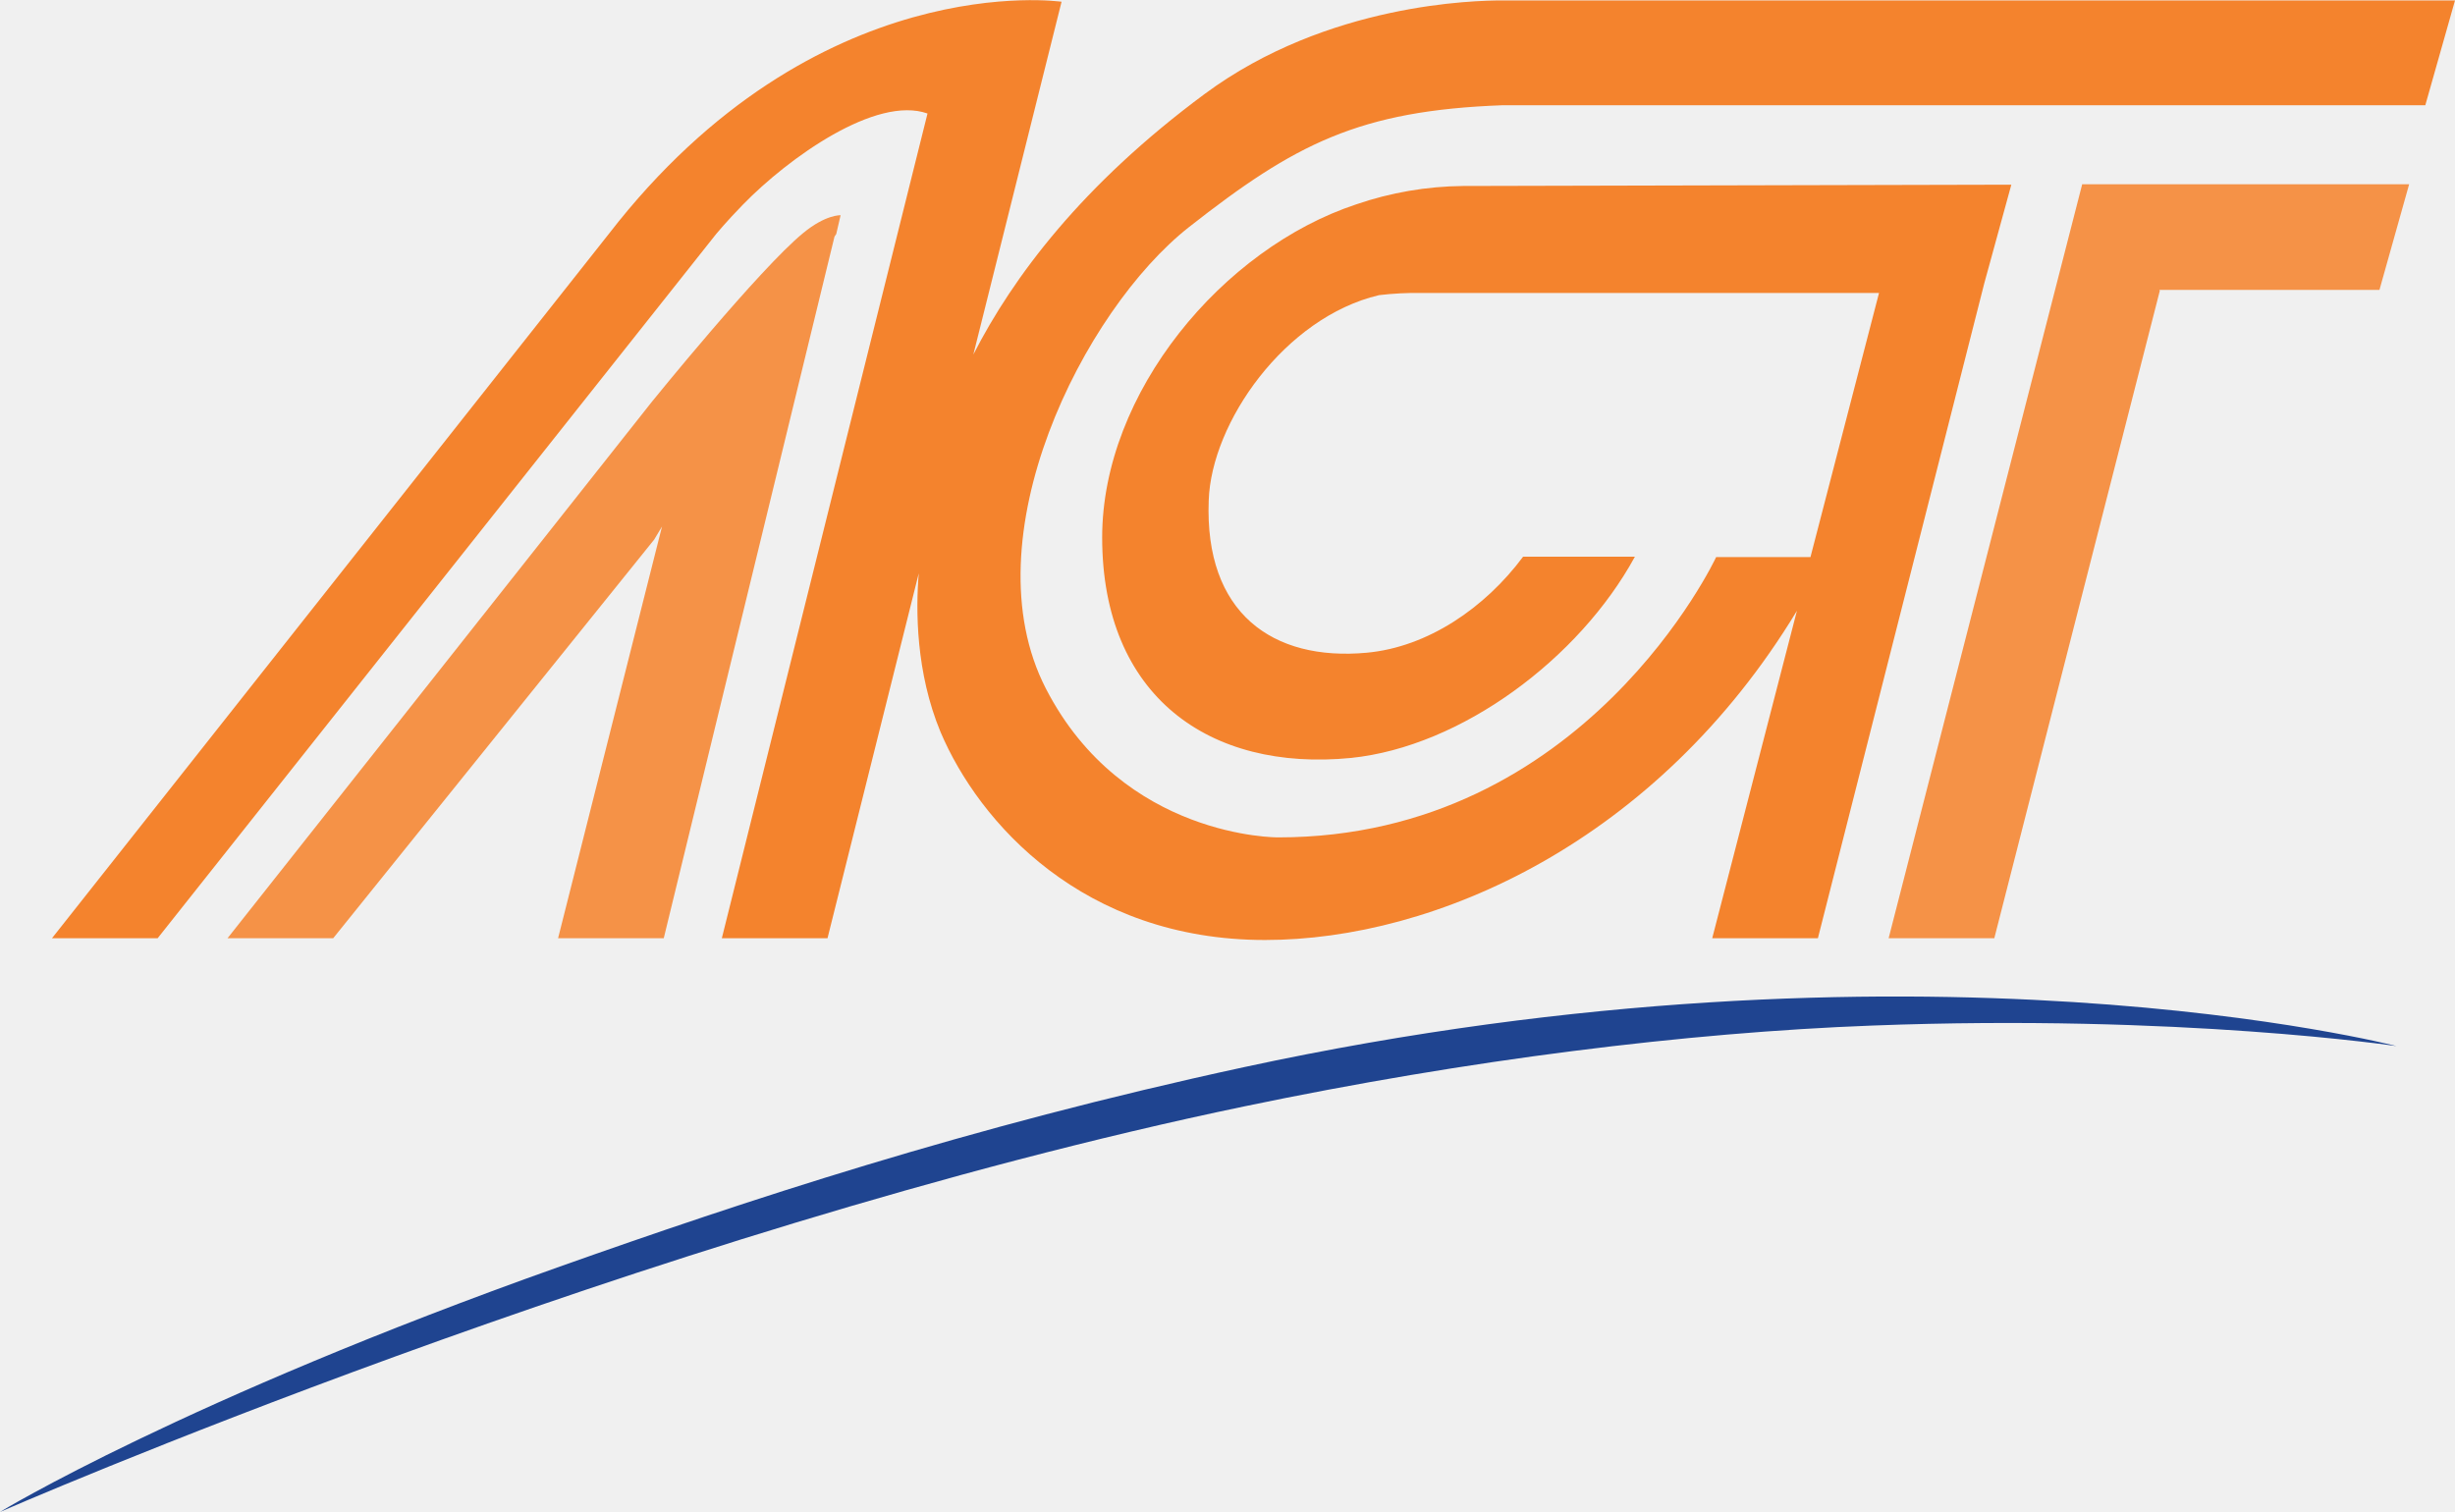
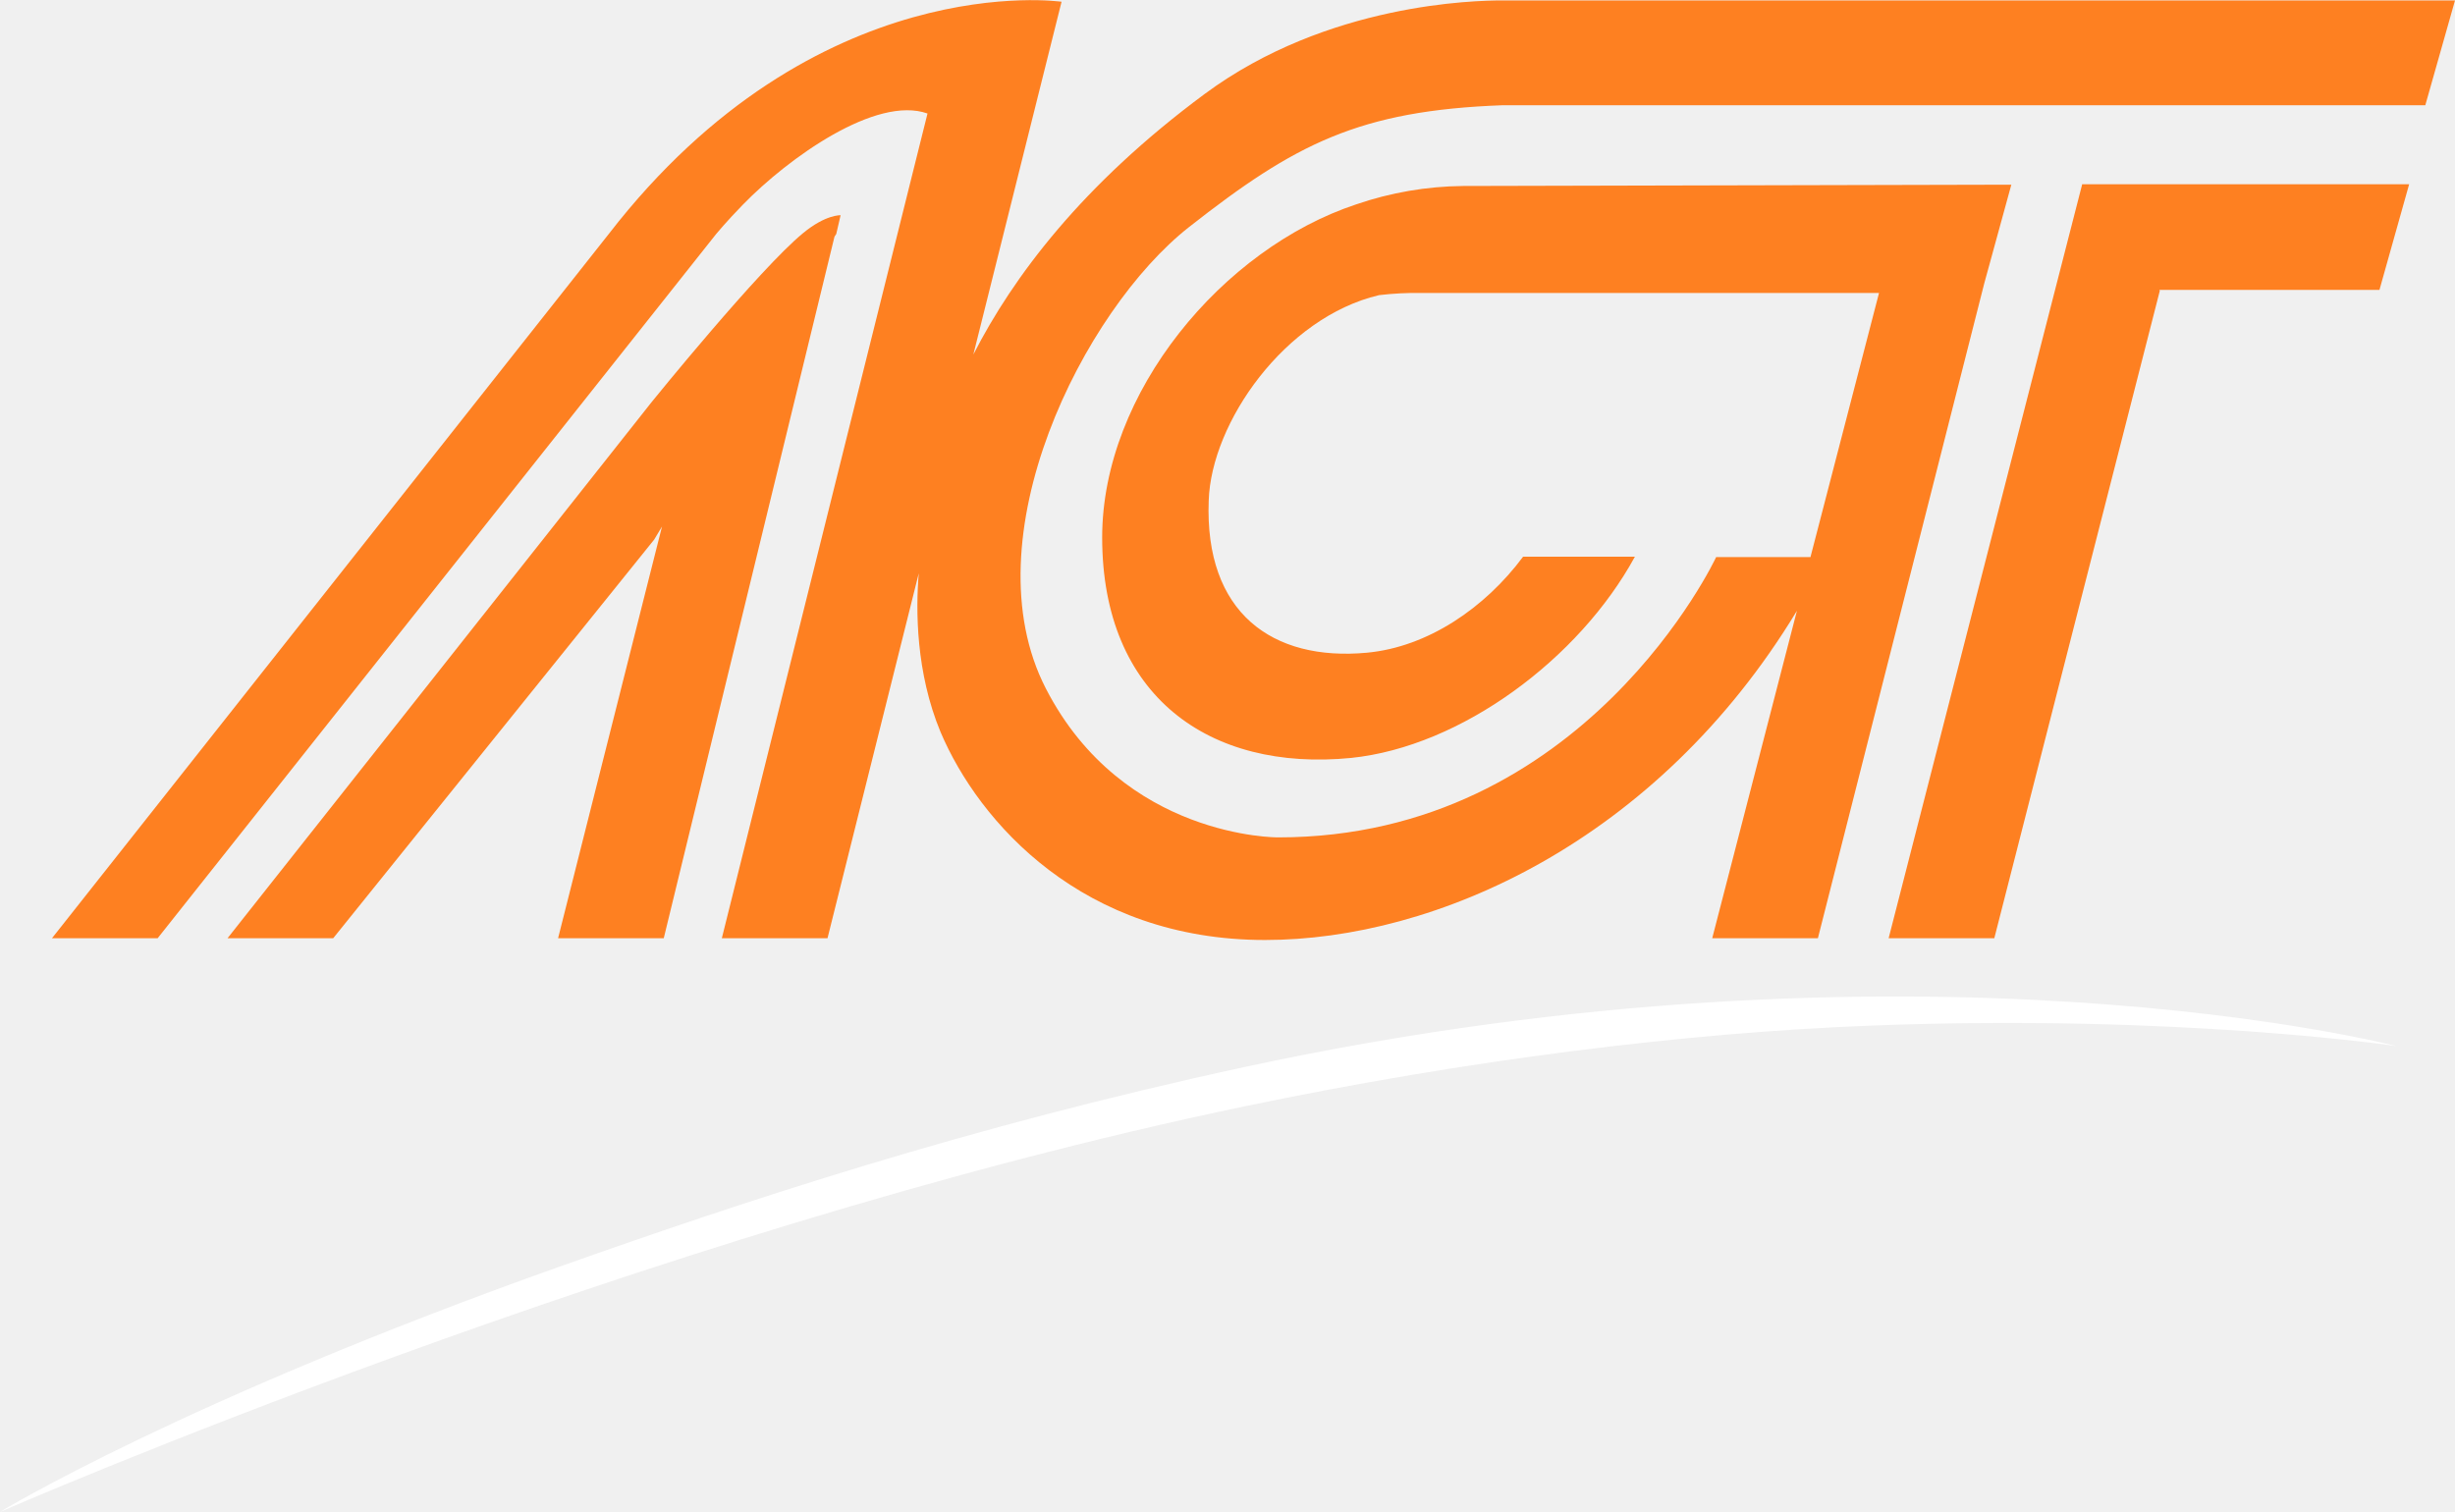
- <svg xmlns="http://www.w3.org/2000/svg" width="562.2" height="346.3" viewBox="0 0 562.2 346.3">
-   <g id="b856c3ff-ccc1-4859-8e9e-01dafa67689b" data-name="Layer 2">
-     <g id="b1cd1397-91fa-40c4-9146-7e1ce77cc2c4" data-name="Layer 3">
-       <path d="M191.5,53.6l1-4.3s-3.4-.2-8.6,4.1c-10,8.2-34.6,38.6-34.6,38.6L52.1,214.9H76.3l73.5-91.3,1.8-3-23.8,94.3H152L191.1,54.2Z" fill="#f59247" />
-       <polygon points="476.8 42.3 476.8 42.3 432.5 214.9 456.7 214.9 494.6 66.6 494.5 66.4 544.9 66.4 551.7 42.2 476.8 42.2 476.8 42.3" fill="#f59247" />
-       <path d="M344,.1c-6,0-40,.6-68.1,21.4s-43.9,41.9-53,59.7L243.1.4S186.9-7.8,139.4,53.6L11.9,214.9H36.1L164,53.6s2.3-2.8,6.1-6.7c10.4-10.7,30.5-25.1,42.3-20.9L165.3,214.9h24.2l20.9-83.6c-.7,8.3-.7,22.7,5,36.4,8.8,20.7,32.6,47.6,74.3,47.6,38.9,0,89.7-22.4,121.8-75.4l-19.4,75h24.2l38.1-150,6.2-22.6L335,42.6a77.7,77.7,0,0,0-24.4,4.2c-30.6,10.1-58.2,43.1-58.2,76.3,0,36.3,24.5,53.7,57,50.5,25.3-2.6,52.3-22.8,65-46.1H348.8c-8.7,11.7-21.8,20.7-35.8,22-21.6,2-37.2-9.1-36.2-34.9.6-17.8,17.4-41.9,39-47h0a73.7,73.7,0,0,1,9.9-.5H430.3l-15.7,60.5H393s-29.9,64.2-100.3,64.2c0,0-35.5.3-53.2-34.1S248.1,71,272.3,52s38.9-26.7,71.9-27.9H555.4l6.8-24Z" fill="#f4832d" />
-       <path d="M548.8,239.6s-49.6-7.4-120.1-4.7c-42.4,1.6-92.4,7.8-143.7,18.5C146.7,282.2,0,346.3,0,346.3s42-25.6,128.2-56.2c41.8-14.8,93.3-32,156.8-45.7C439.1,211.1,548.8,239.6,548.8,239.6Z" fill="#1f4490" />
-     </g>
-   </g>
+ <svg xmlns="http://www.w3.org/2000/svg" width="562.2" height="346.3" viewBox="0 0 562.2 346.3" id="logo">
+   <path d="M191.5,53.6l1-4.3s-3.4-.2-8.6,4.1c-10,8.2-34.6,38.6-34.6,38.6L52.1,214.9H76.3l73.5-91.3,1.8-3-23.8,94.3H152L191.1,54.2Z" fill="#fe8021" />
+   <polygon points="476.8 42.3 476.8 42.3 432.5 214.9 456.7 214.9 494.6 66.6 494.5 66.4 544.9 66.4 551.7 42.2 476.8 42.2 476.8 42.3" fill="#fe8021" />
+   <path d="M344,.1c-6,0-40,.6-68.1,21.4s-43.9,41.9-53,59.7L243.1.4S186.9-7.8,139.4,53.6L11.9,214.9H36.1L164,53.6s2.3-2.8,6.1-6.7c10.4-10.7,30.5-25.1,42.3-20.9L165.3,214.9h24.2l20.9-83.6c-.7,8.3-.7,22.7,5,36.4,8.8,20.7,32.6,47.6,74.3,47.6,38.9,0,89.7-22.4,121.8-75.4l-19.4,75h24.2l38.1-150,6.2-22.6L335,42.6a77.7,77.7,0,0,0-24.4,4.2c-30.6,10.1-58.2,43.1-58.2,76.3,0,36.3,24.5,53.7,57,50.5,25.3-2.6,52.3-22.8,65-46.1H348.8c-8.7,11.7-21.8,20.7-35.8,22-21.6,2-37.2-9.1-36.2-34.9.6-17.8,17.4-41.9,39-47h0a73.7,73.7,0,0,1,9.9-.5H430.3l-15.7,60.5H393s-29.9,64.2-100.3,64.2c0,0-35.5.3-53.2-34.1S248.1,71,272.3,52s38.9-26.7,71.9-27.9H555.4l6.8-24Z" fill="#fe8021" />
+   <path id="tail" d="M548.8,239.6s-49.6-7.4-120.1-4.7c-42.4,1.6-92.4,7.8-143.7,18.5C146.7,282.2,0,346.3,0,346.3s42-25.6,128.2-56.2c41.8-14.8,93.3-32,156.8-45.7C439.1,211.1,548.8,239.6,548.8,239.6Z" fill="#fff" />
</svg>
